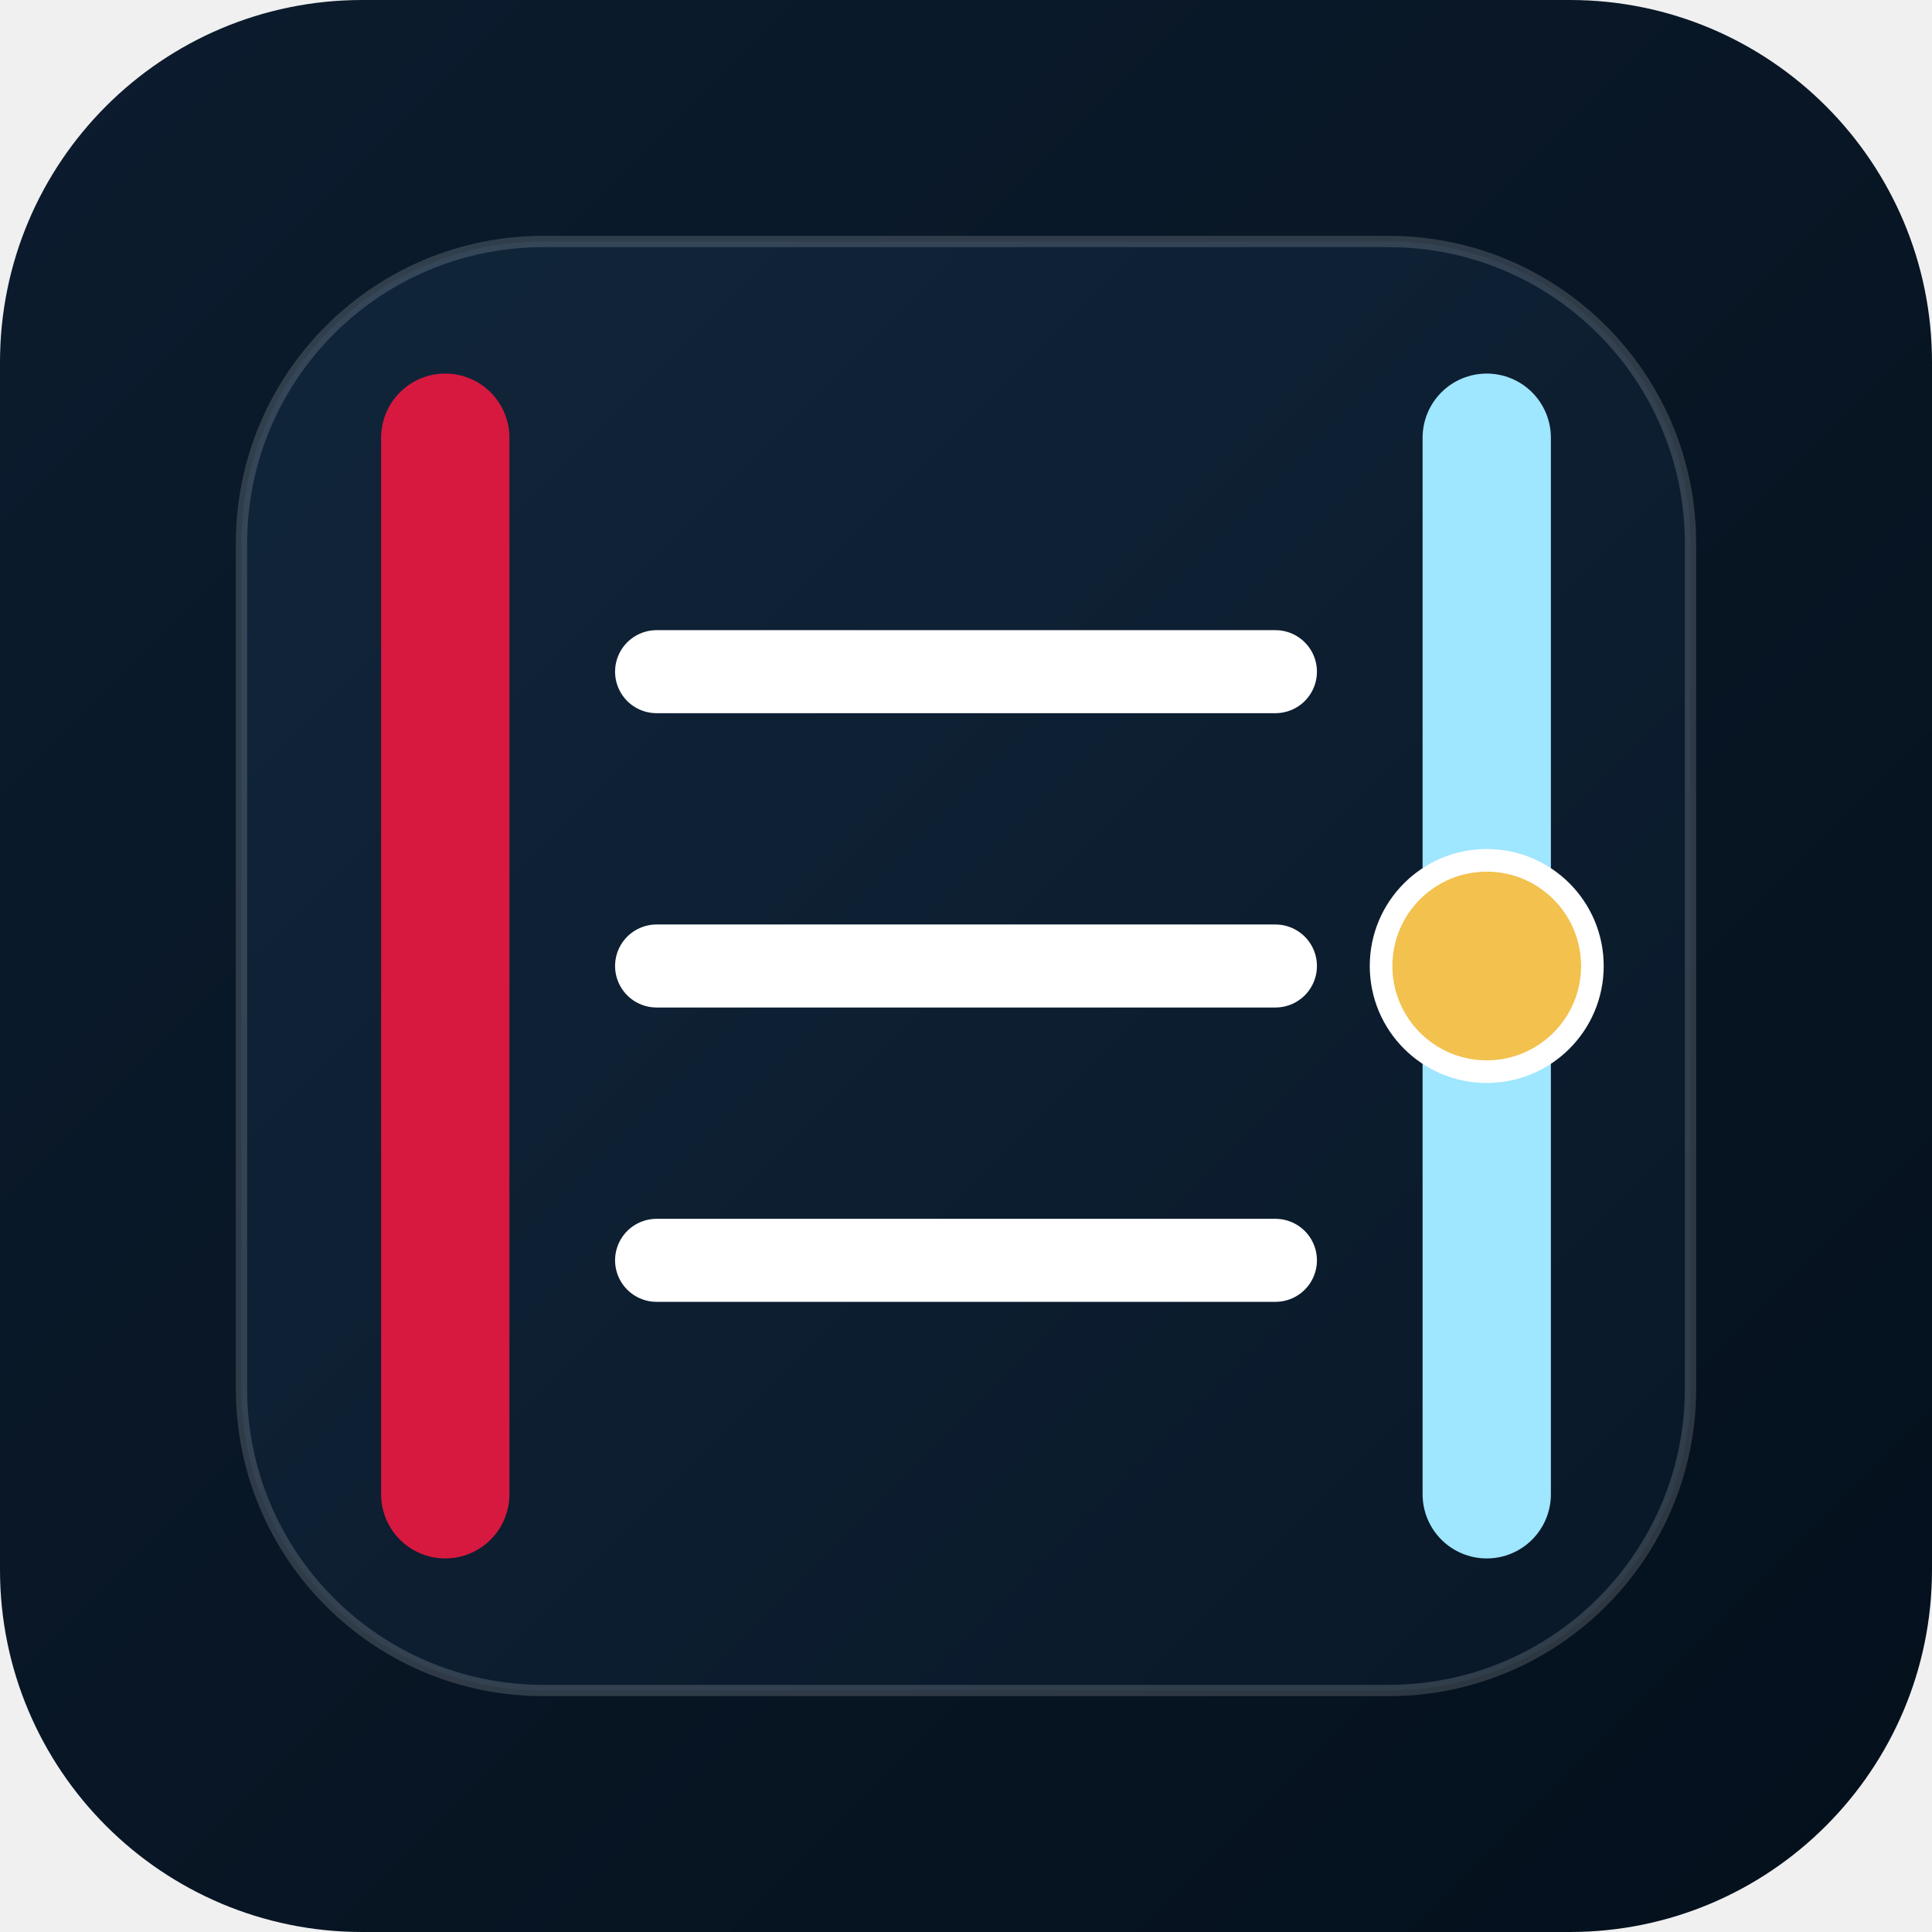
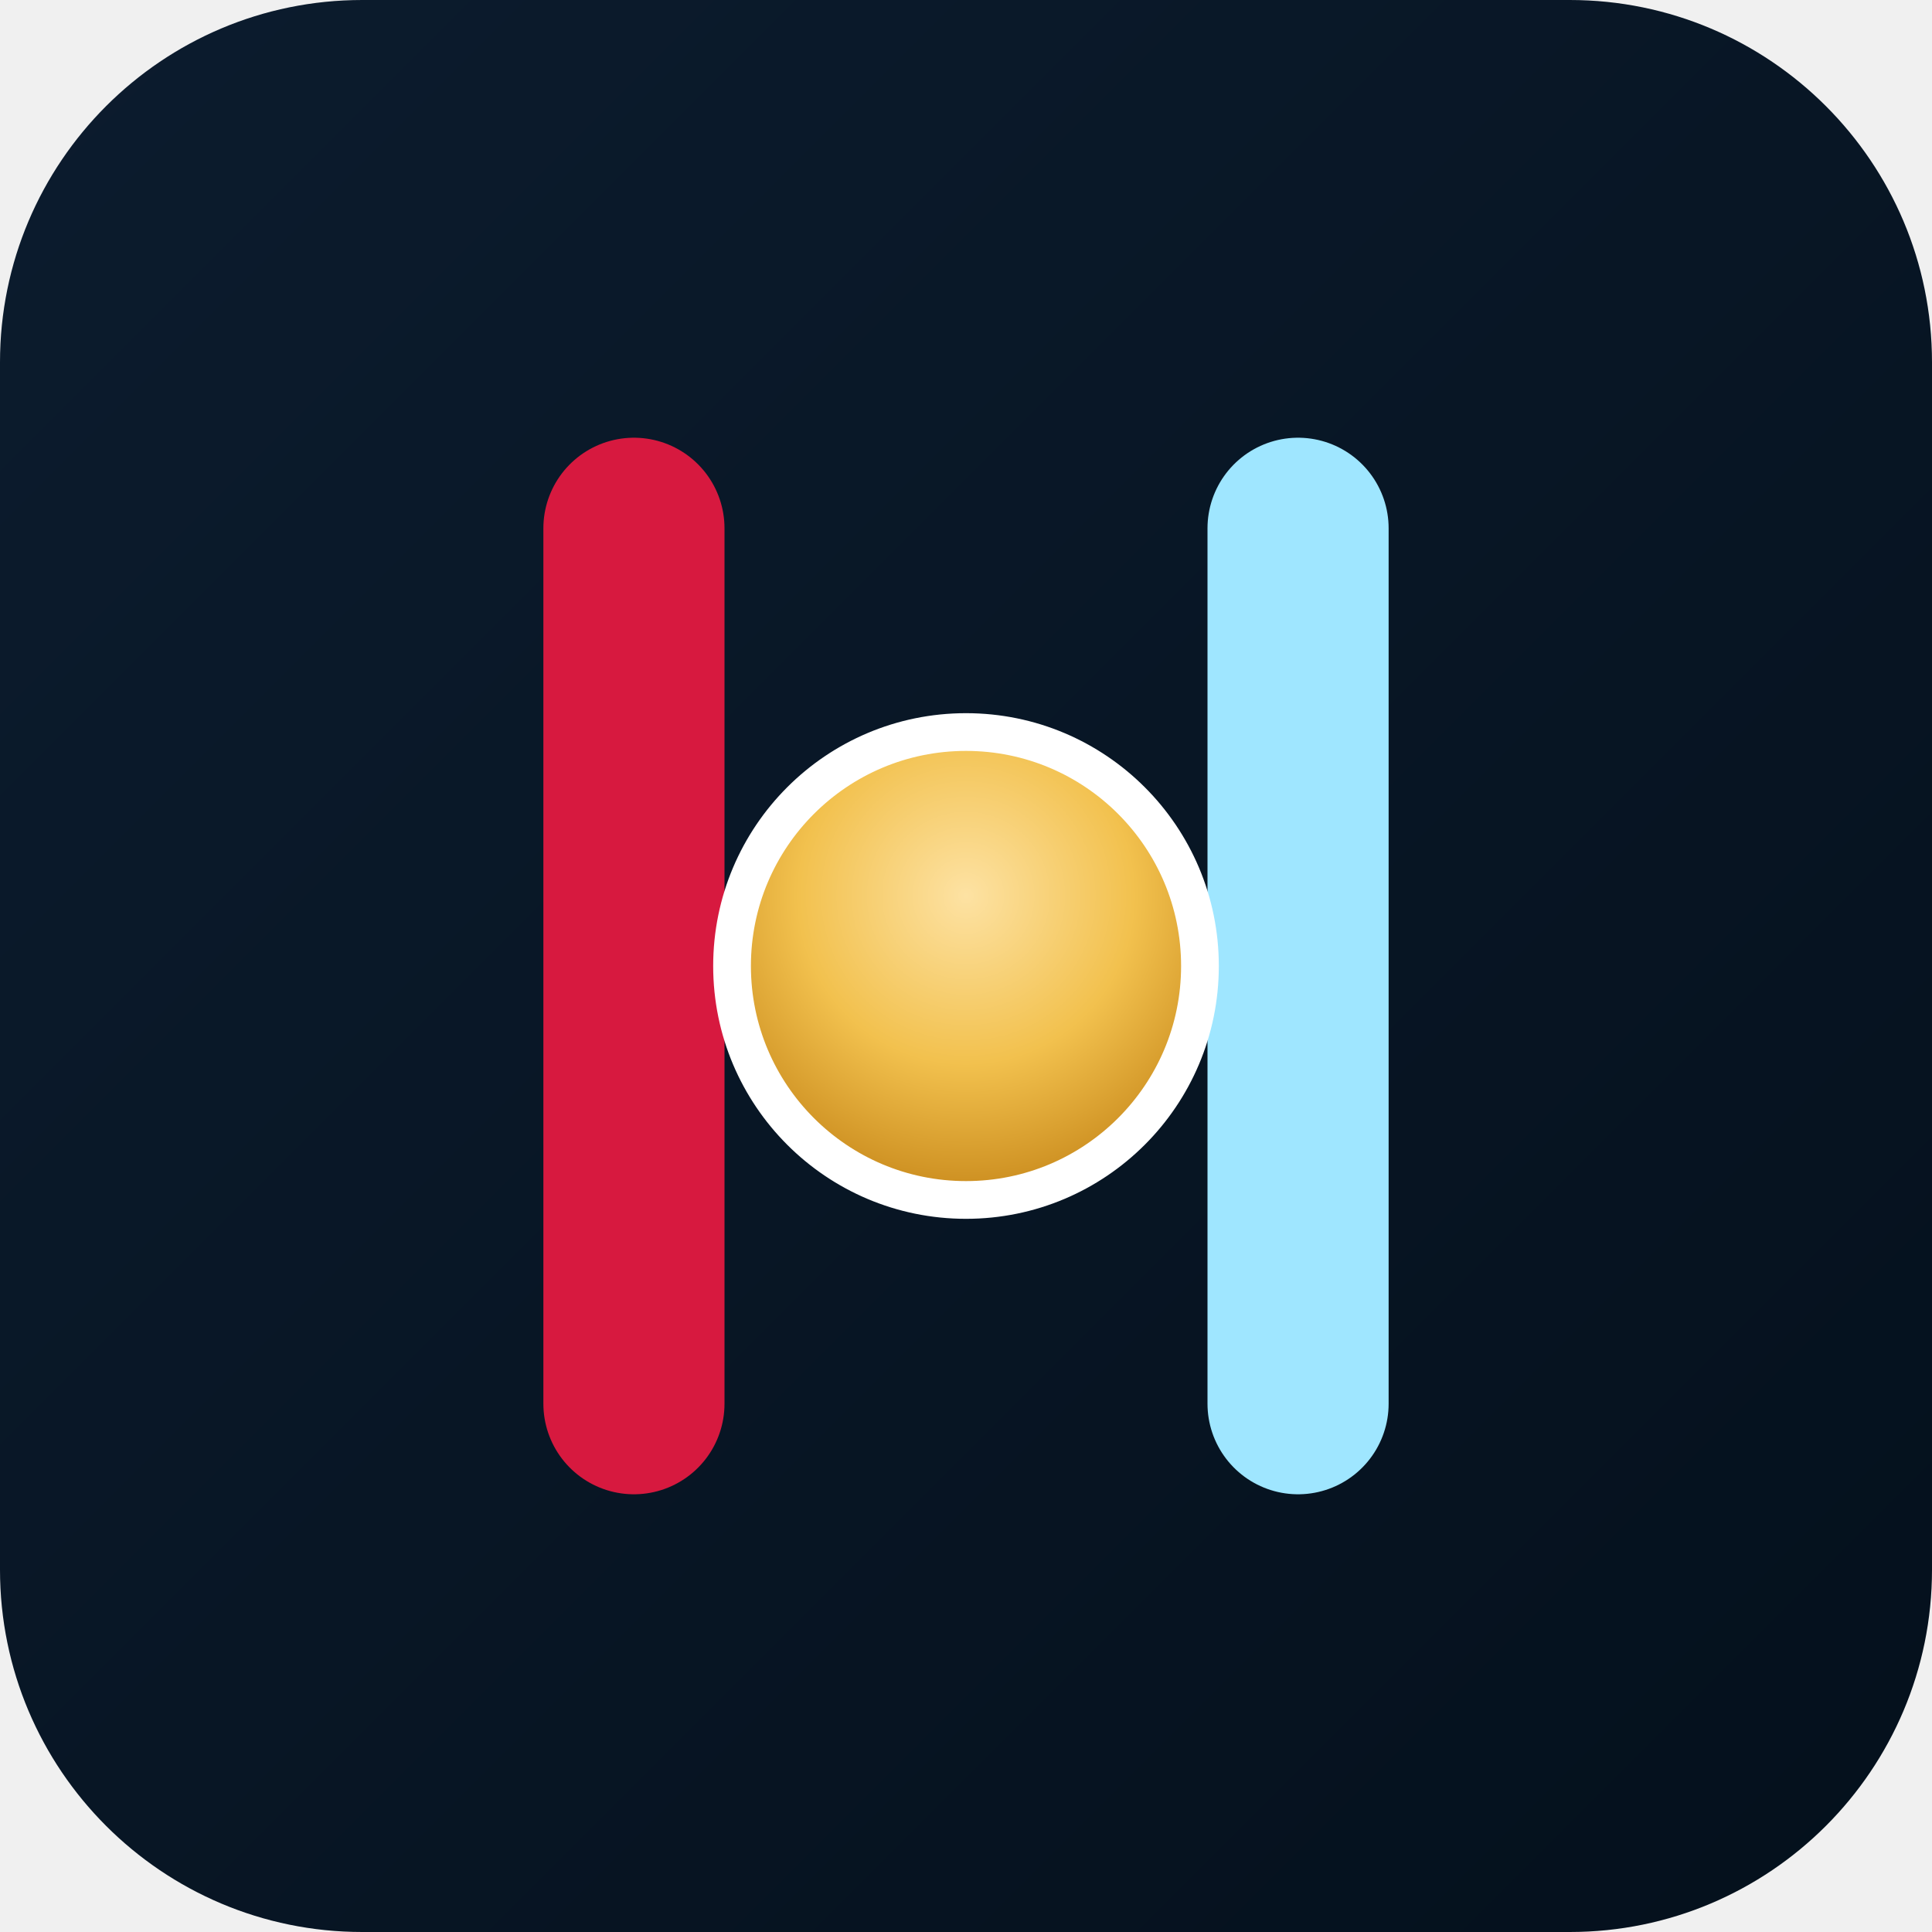
<svg xmlns="http://www.w3.org/2000/svg" viewBox="0 0 512 512" role="img" aria-label="Tableau CH">
  <defs>
    <linearGradient id="bg" x1="0" y1="0" x2="1" y2="1">
      <stop offset="0%" stop-color="#0c1c2e" />
      <stop offset="100%" stop-color="#04101c" />
    </linearGradient>
-     <linearGradient id="board" x1="0" y1="0" x2="1" y2="1">
-       <stop offset="0%" stop-color="#11253a" />
-       <stop offset="100%" stop-color="#091828" />
-     </linearGradient>
+     <radialGradient id="puck" cx="50%" cy="35%" r="65%">
+       <stop offset="0%" stop-color="#fde2a3" />
+       <stop offset="55%" stop-color="#f2c14e" />
+       <stop offset="100%" stop-color="#c98a1c" />
+     </radialGradient>
  </defs>
  <rect width="512" height="512" rx="96" fill="url(#bg)" />
-   <rect x="64" y="64" width="384" height="384" rx="80" fill="url(#board)" stroke="rgba(255,255,255,0.16)" stroke-width="3" />
-   <path d="M118 116 L118 396" stroke="#d7193f" stroke-width="34" stroke-linecap="round" />
-   <path d="M394 116 L394 396" stroke="#9fe6ff" stroke-width="34" stroke-linecap="round" />
-   <g stroke="#ffffff" stroke-width="22" stroke-linecap="round" stroke-linejoin="round" fill="none">
-     <path d="M174 178 H338" />
-     <path d="M174 256 H338" />
-     <path d="M174 334 H338" />
-   </g>
-   <circle cx="394" cy="256" r="28" fill="#f2c14e" stroke="#ffffff" stroke-width="6" />
+   <path d="M168 140 V 372" stroke="#d7193f" stroke-width="48" stroke-linecap="round" />
+   <path d="M344 140 V 372" stroke="#9fe6ff" stroke-width="48" stroke-linecap="round" />
+   <circle cx="256" cy="256" r="62" fill="url(#puck)" stroke="#ffffff" stroke-width="10" />
</svg>
